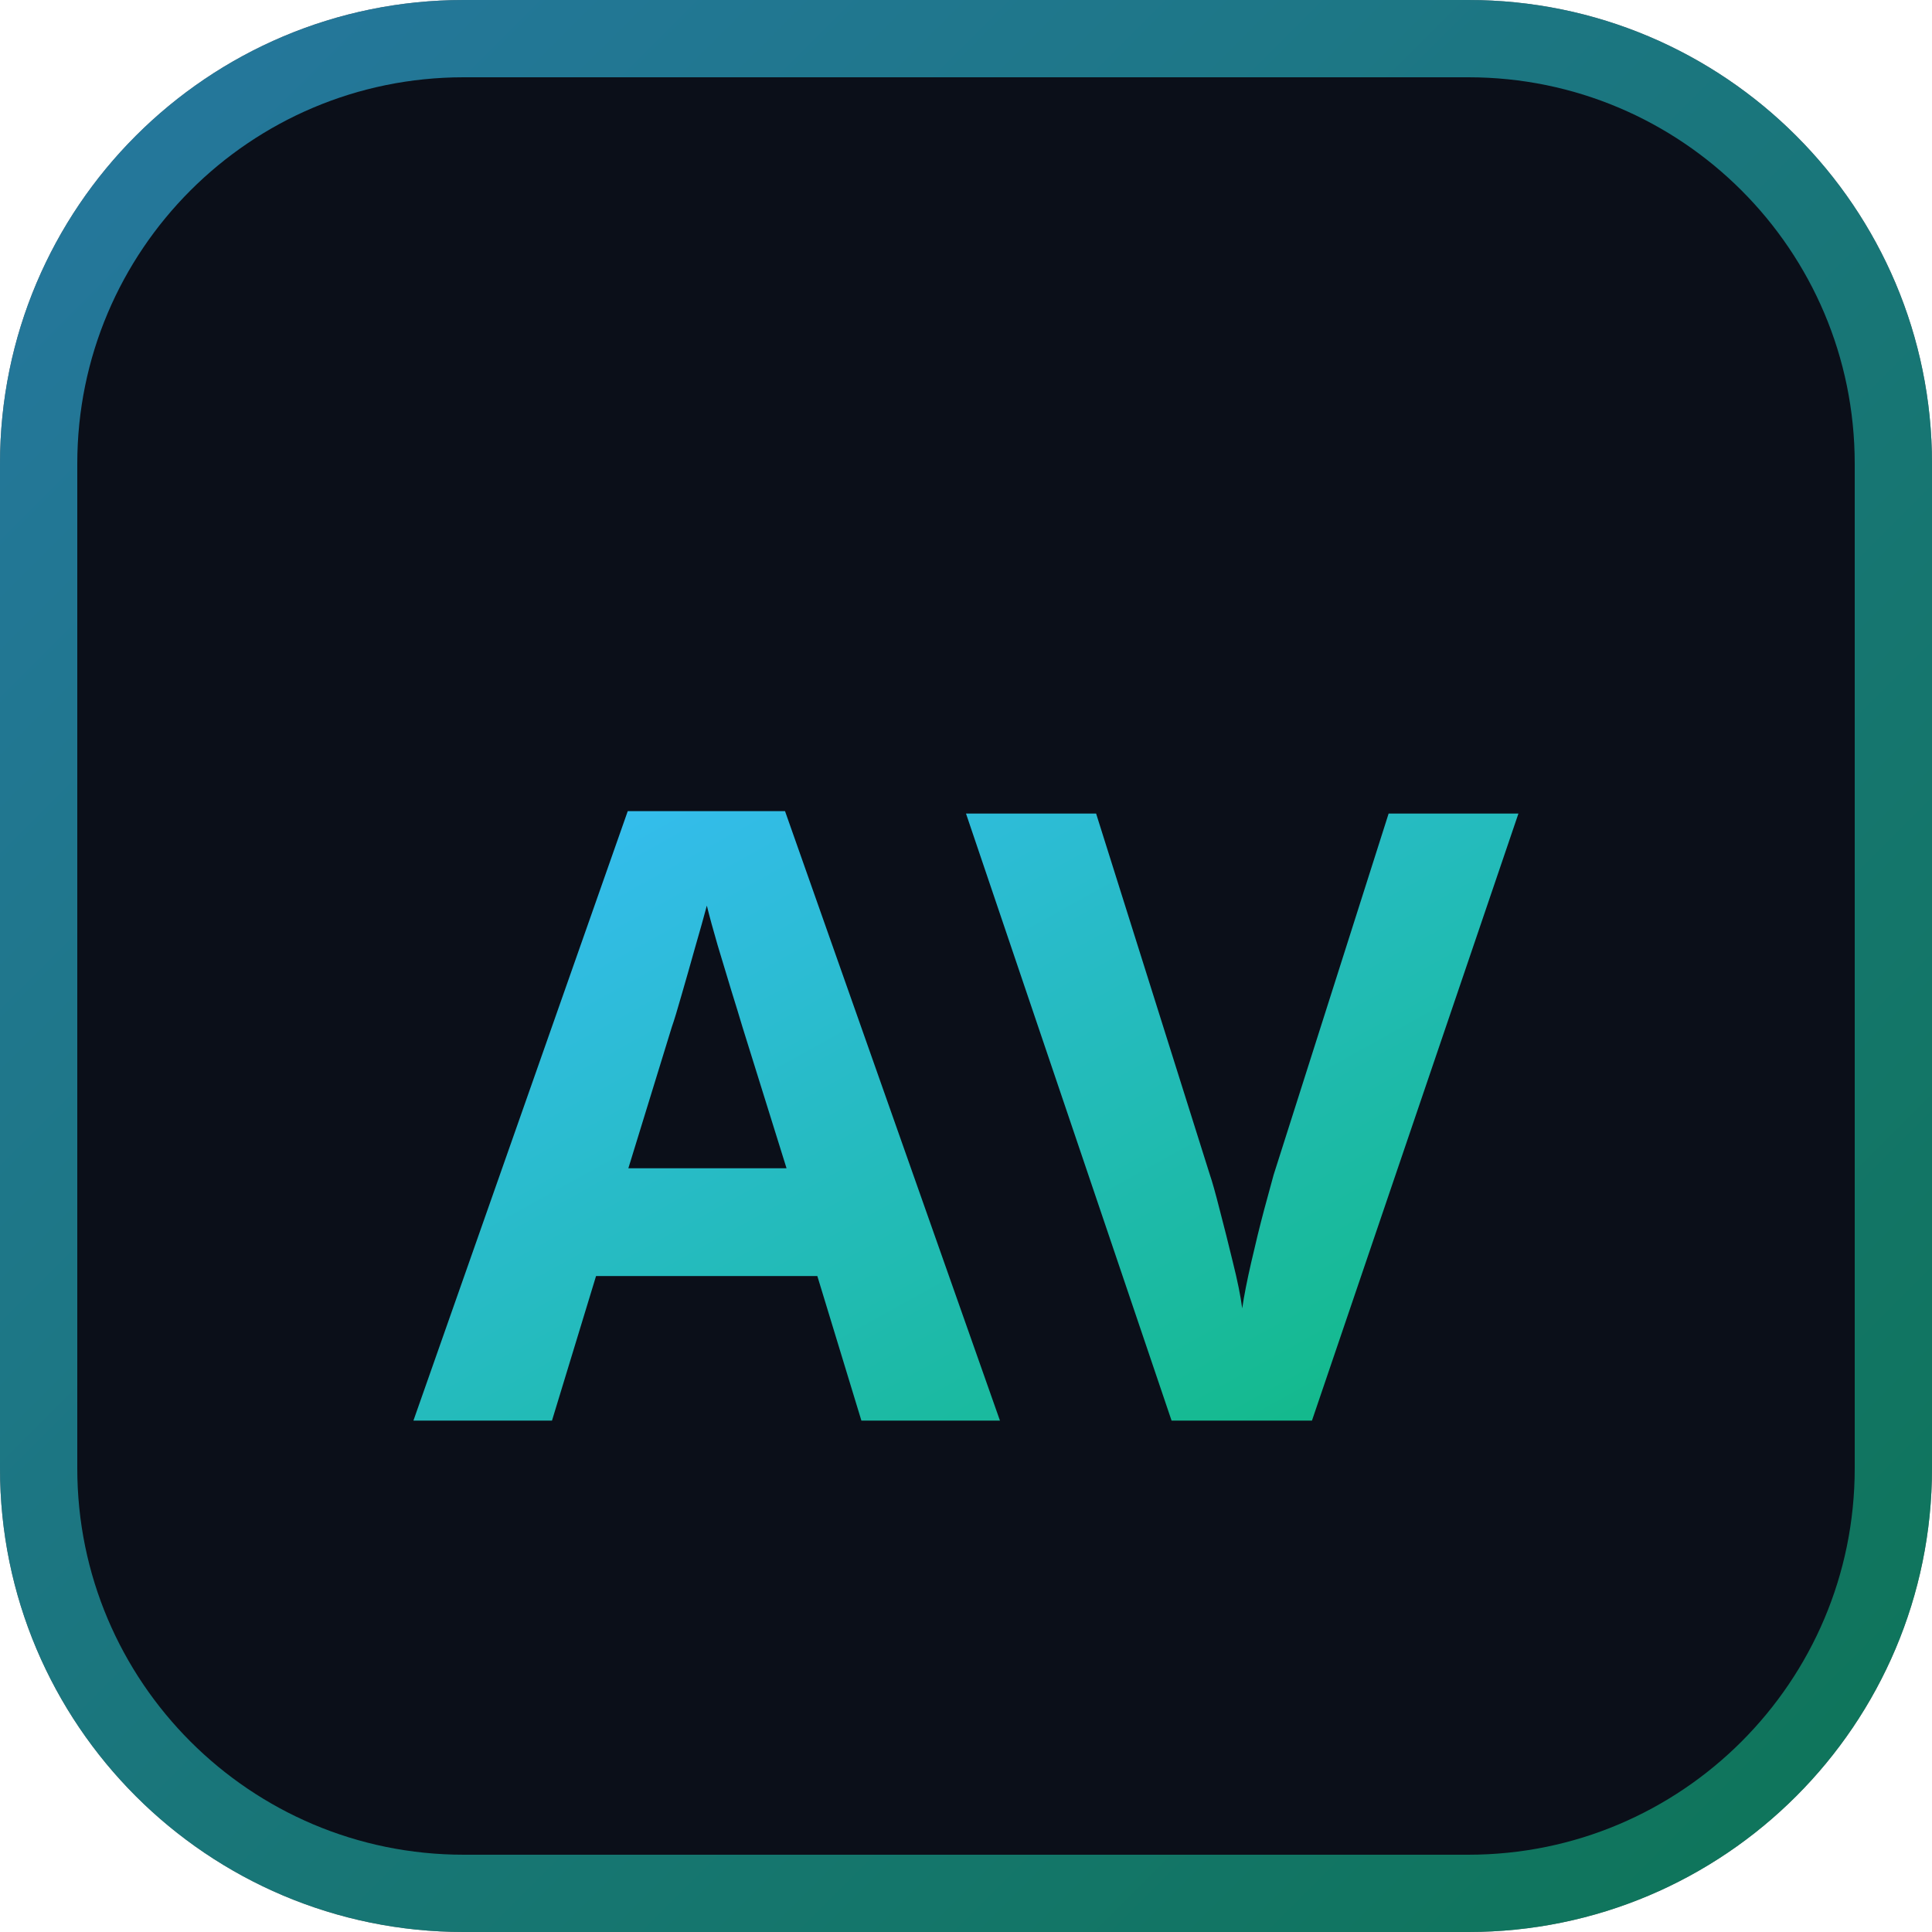
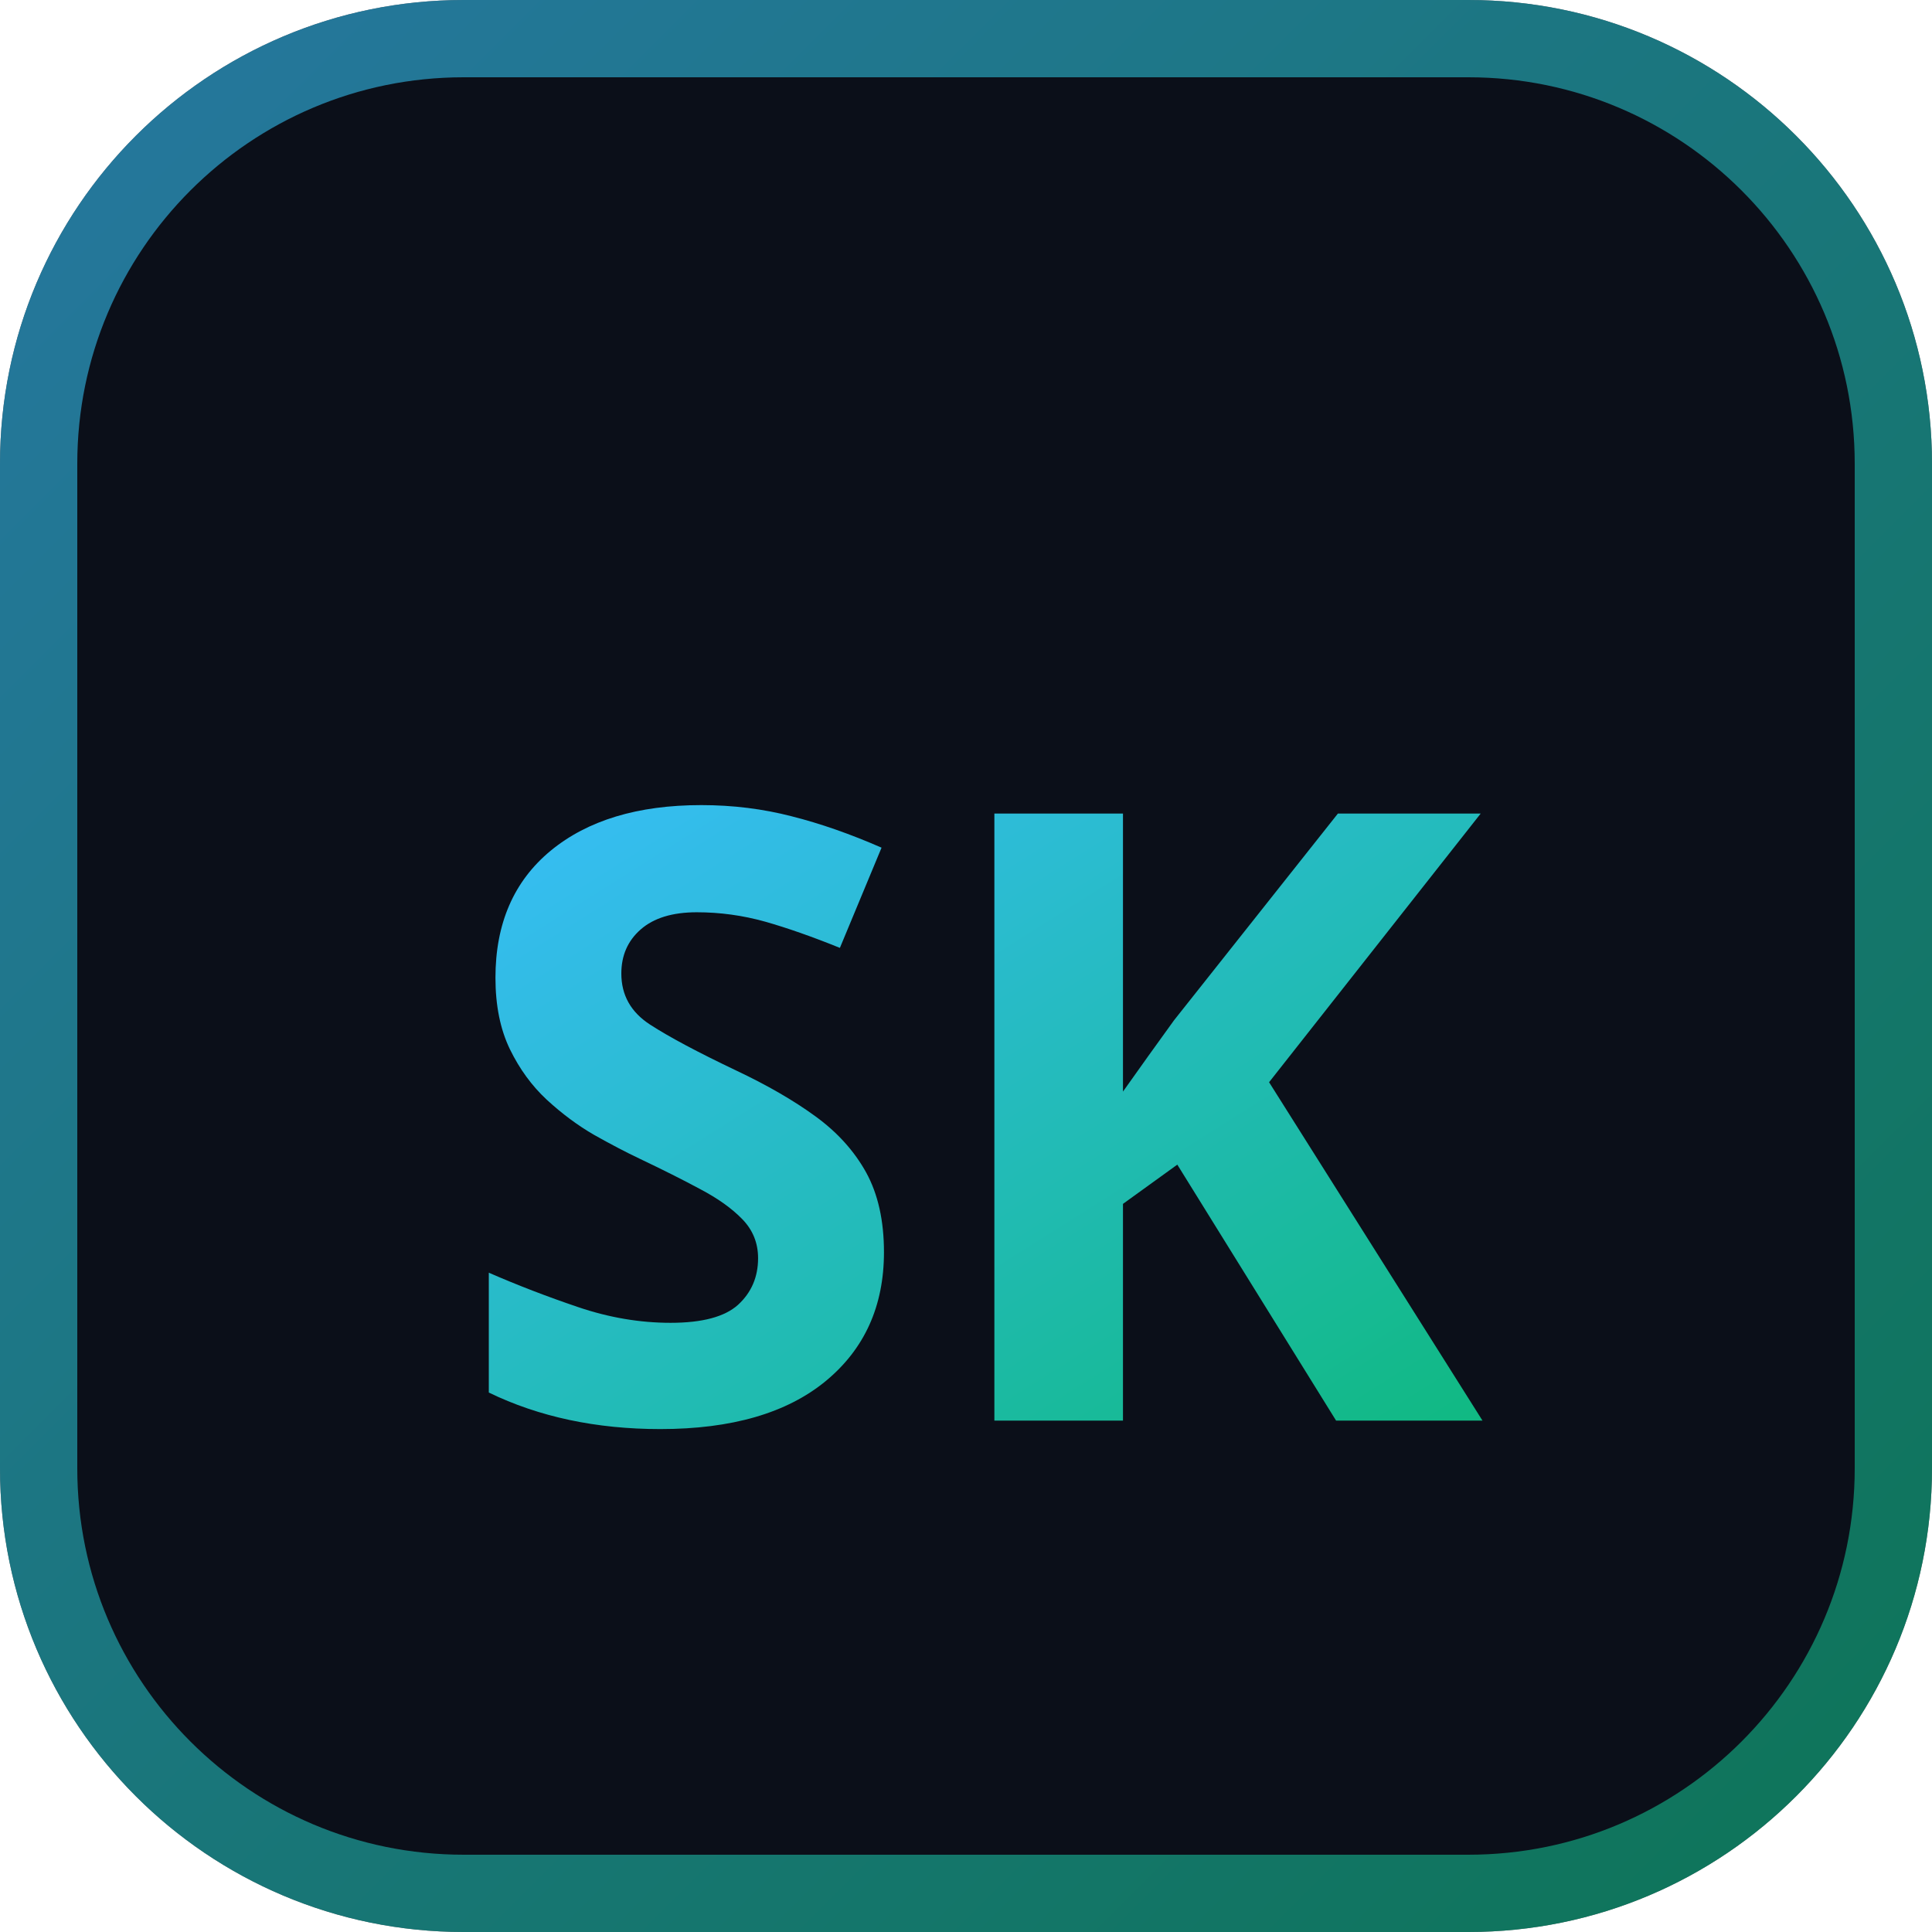
<svg xmlns="http://www.w3.org/2000/svg" viewBox="0 0 100 100">
  <defs>
    <linearGradient id="grad" x1="0%" y1="0%" x2="100%" y2="100%">
      <stop offset="0%" stop-color="#38bdf8" />
      <stop offset="100%" stop-color="#10b981" />
    </linearGradient>
  </defs>
  <rect width="100" height="100" rx="24" fill="#0b0f19" />
  <rect x="2" y="2" width="96" height="96" rx="22" fill="none" stroke="url(#grad)" stroke-width="4" stroke-opacity="0.6" />
-   <text x="50%" y="58%" font-family="system-ui, sans-serif" font-weight="900" font-size="44" fill="url(#grad)" text-anchor="middle" dominant-baseline="middle">AV</text>
+   <text x="50%" y="58%" font-family="system-ui, sans-serif" font-weight="900" font-size="44" fill="url(#grad)" text-anchor="middle" dominant-baseline="middle">SK</text>
</svg>
